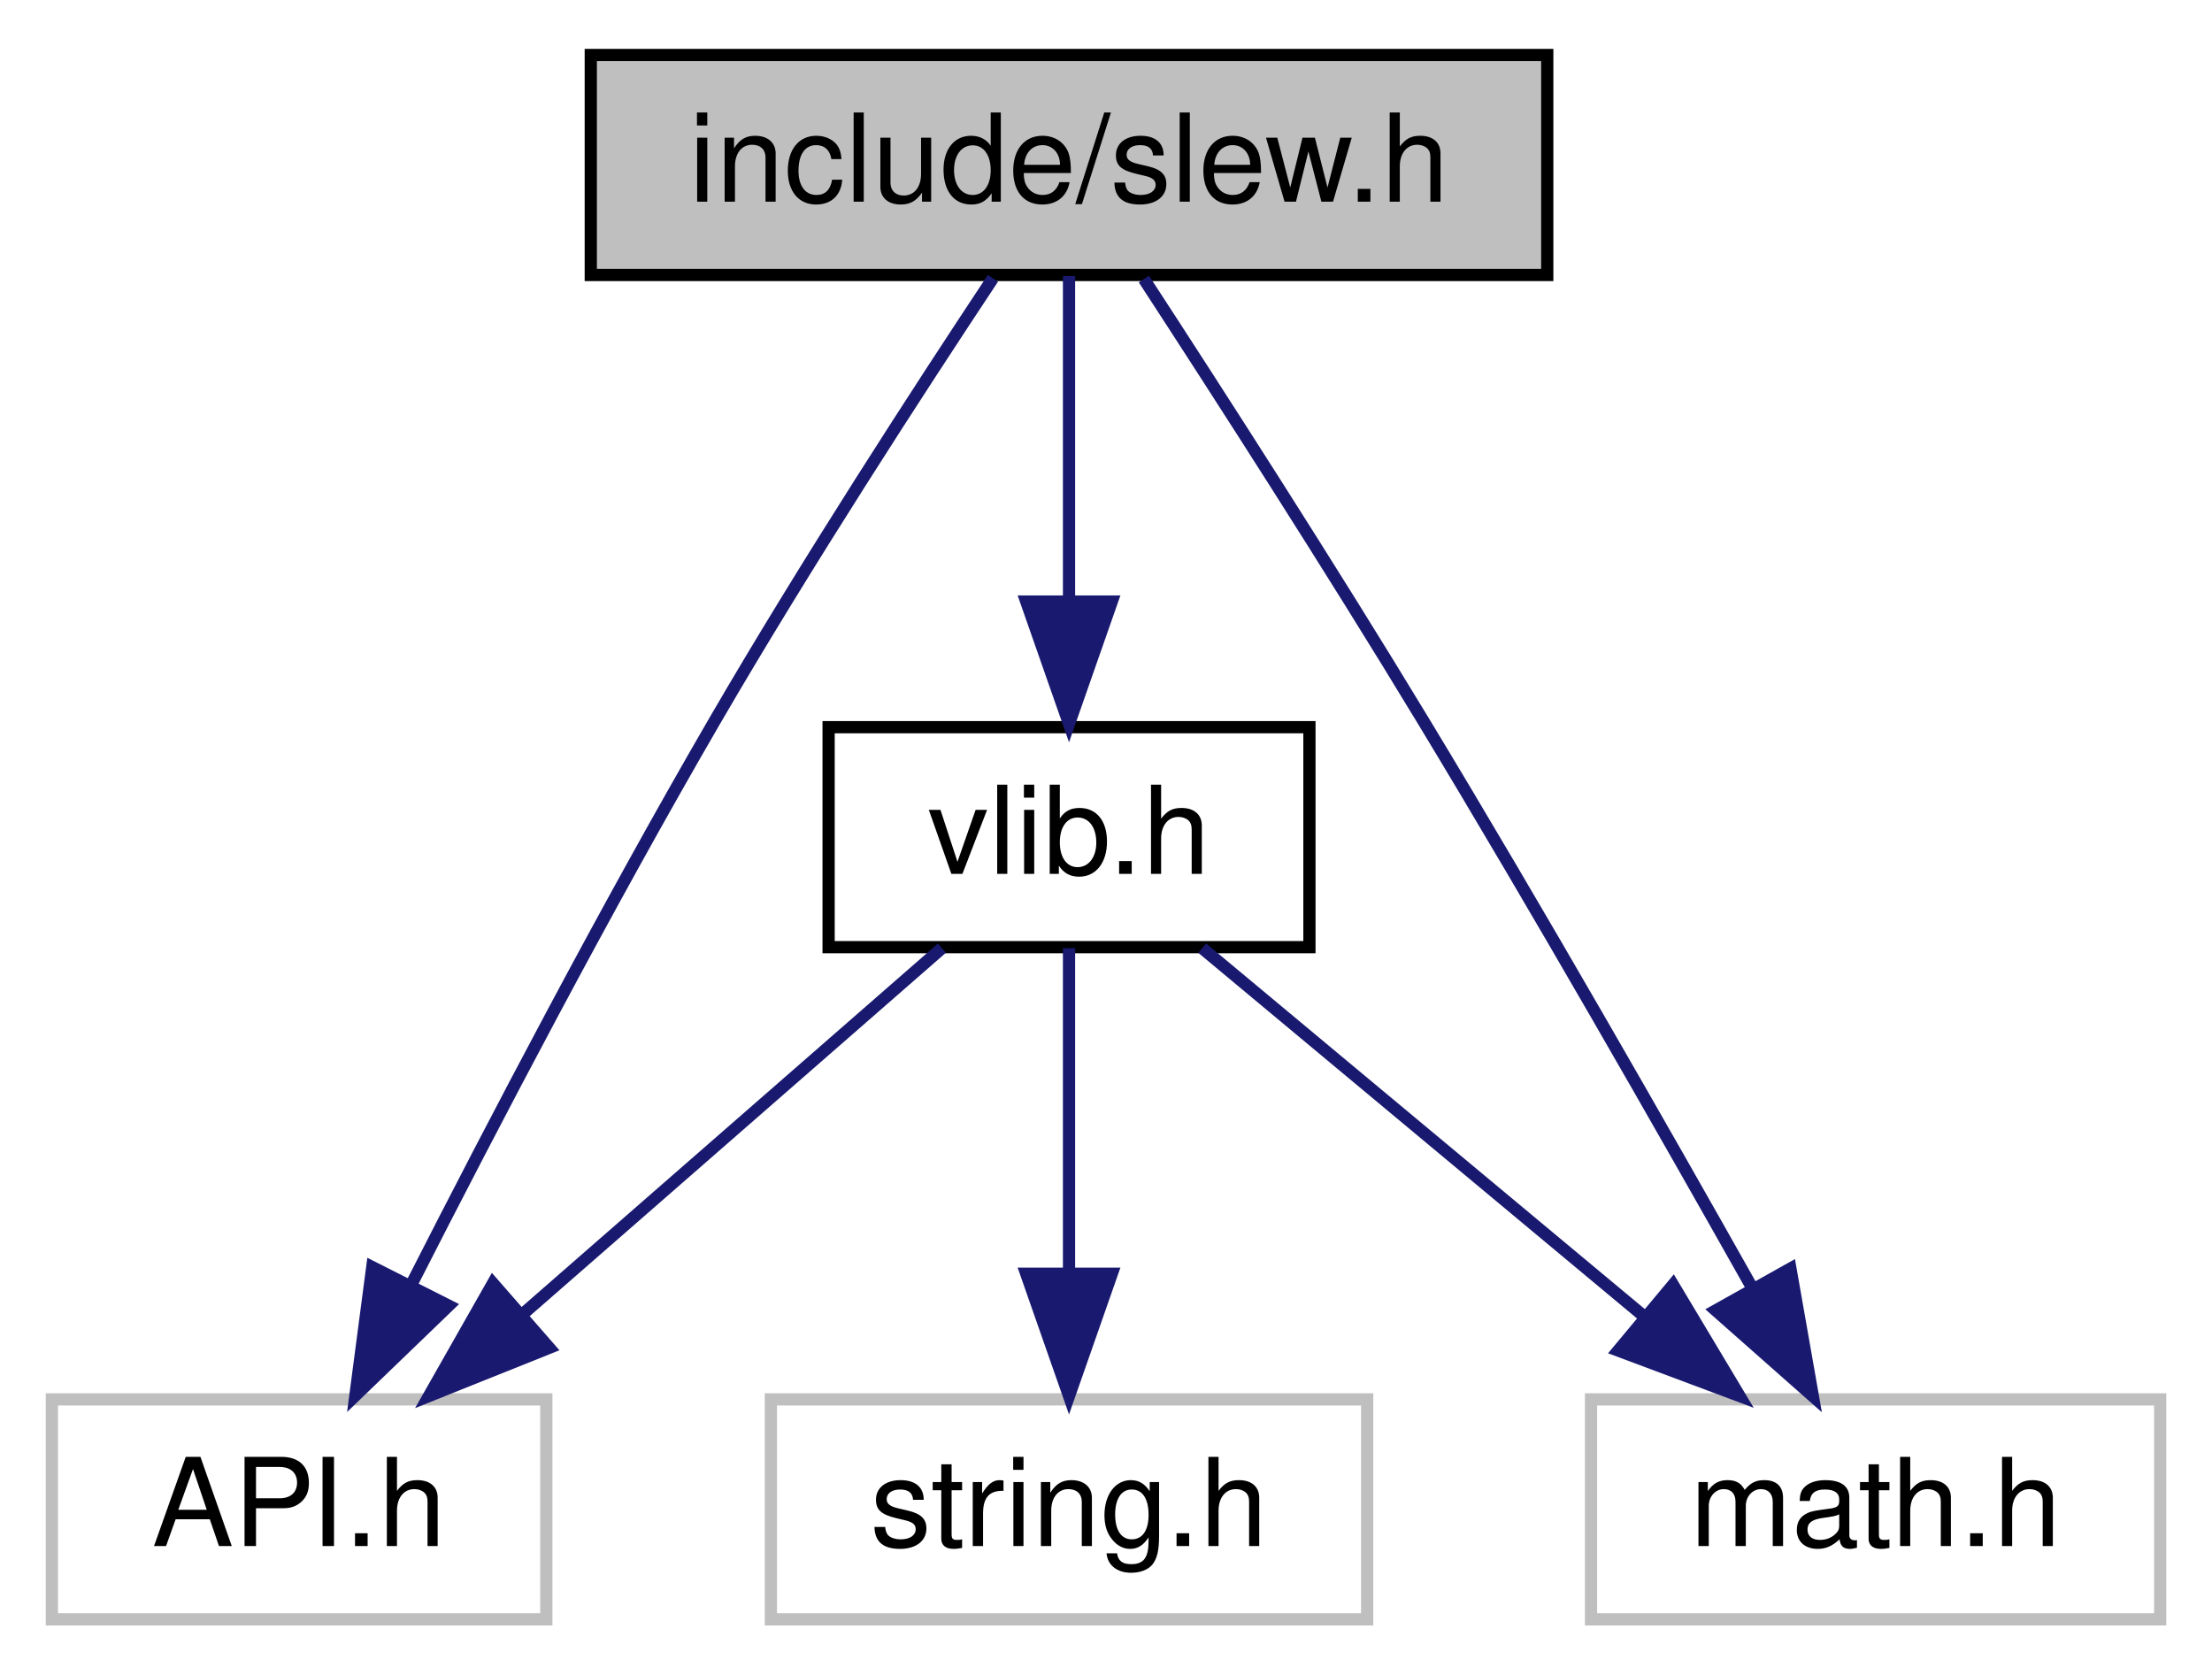
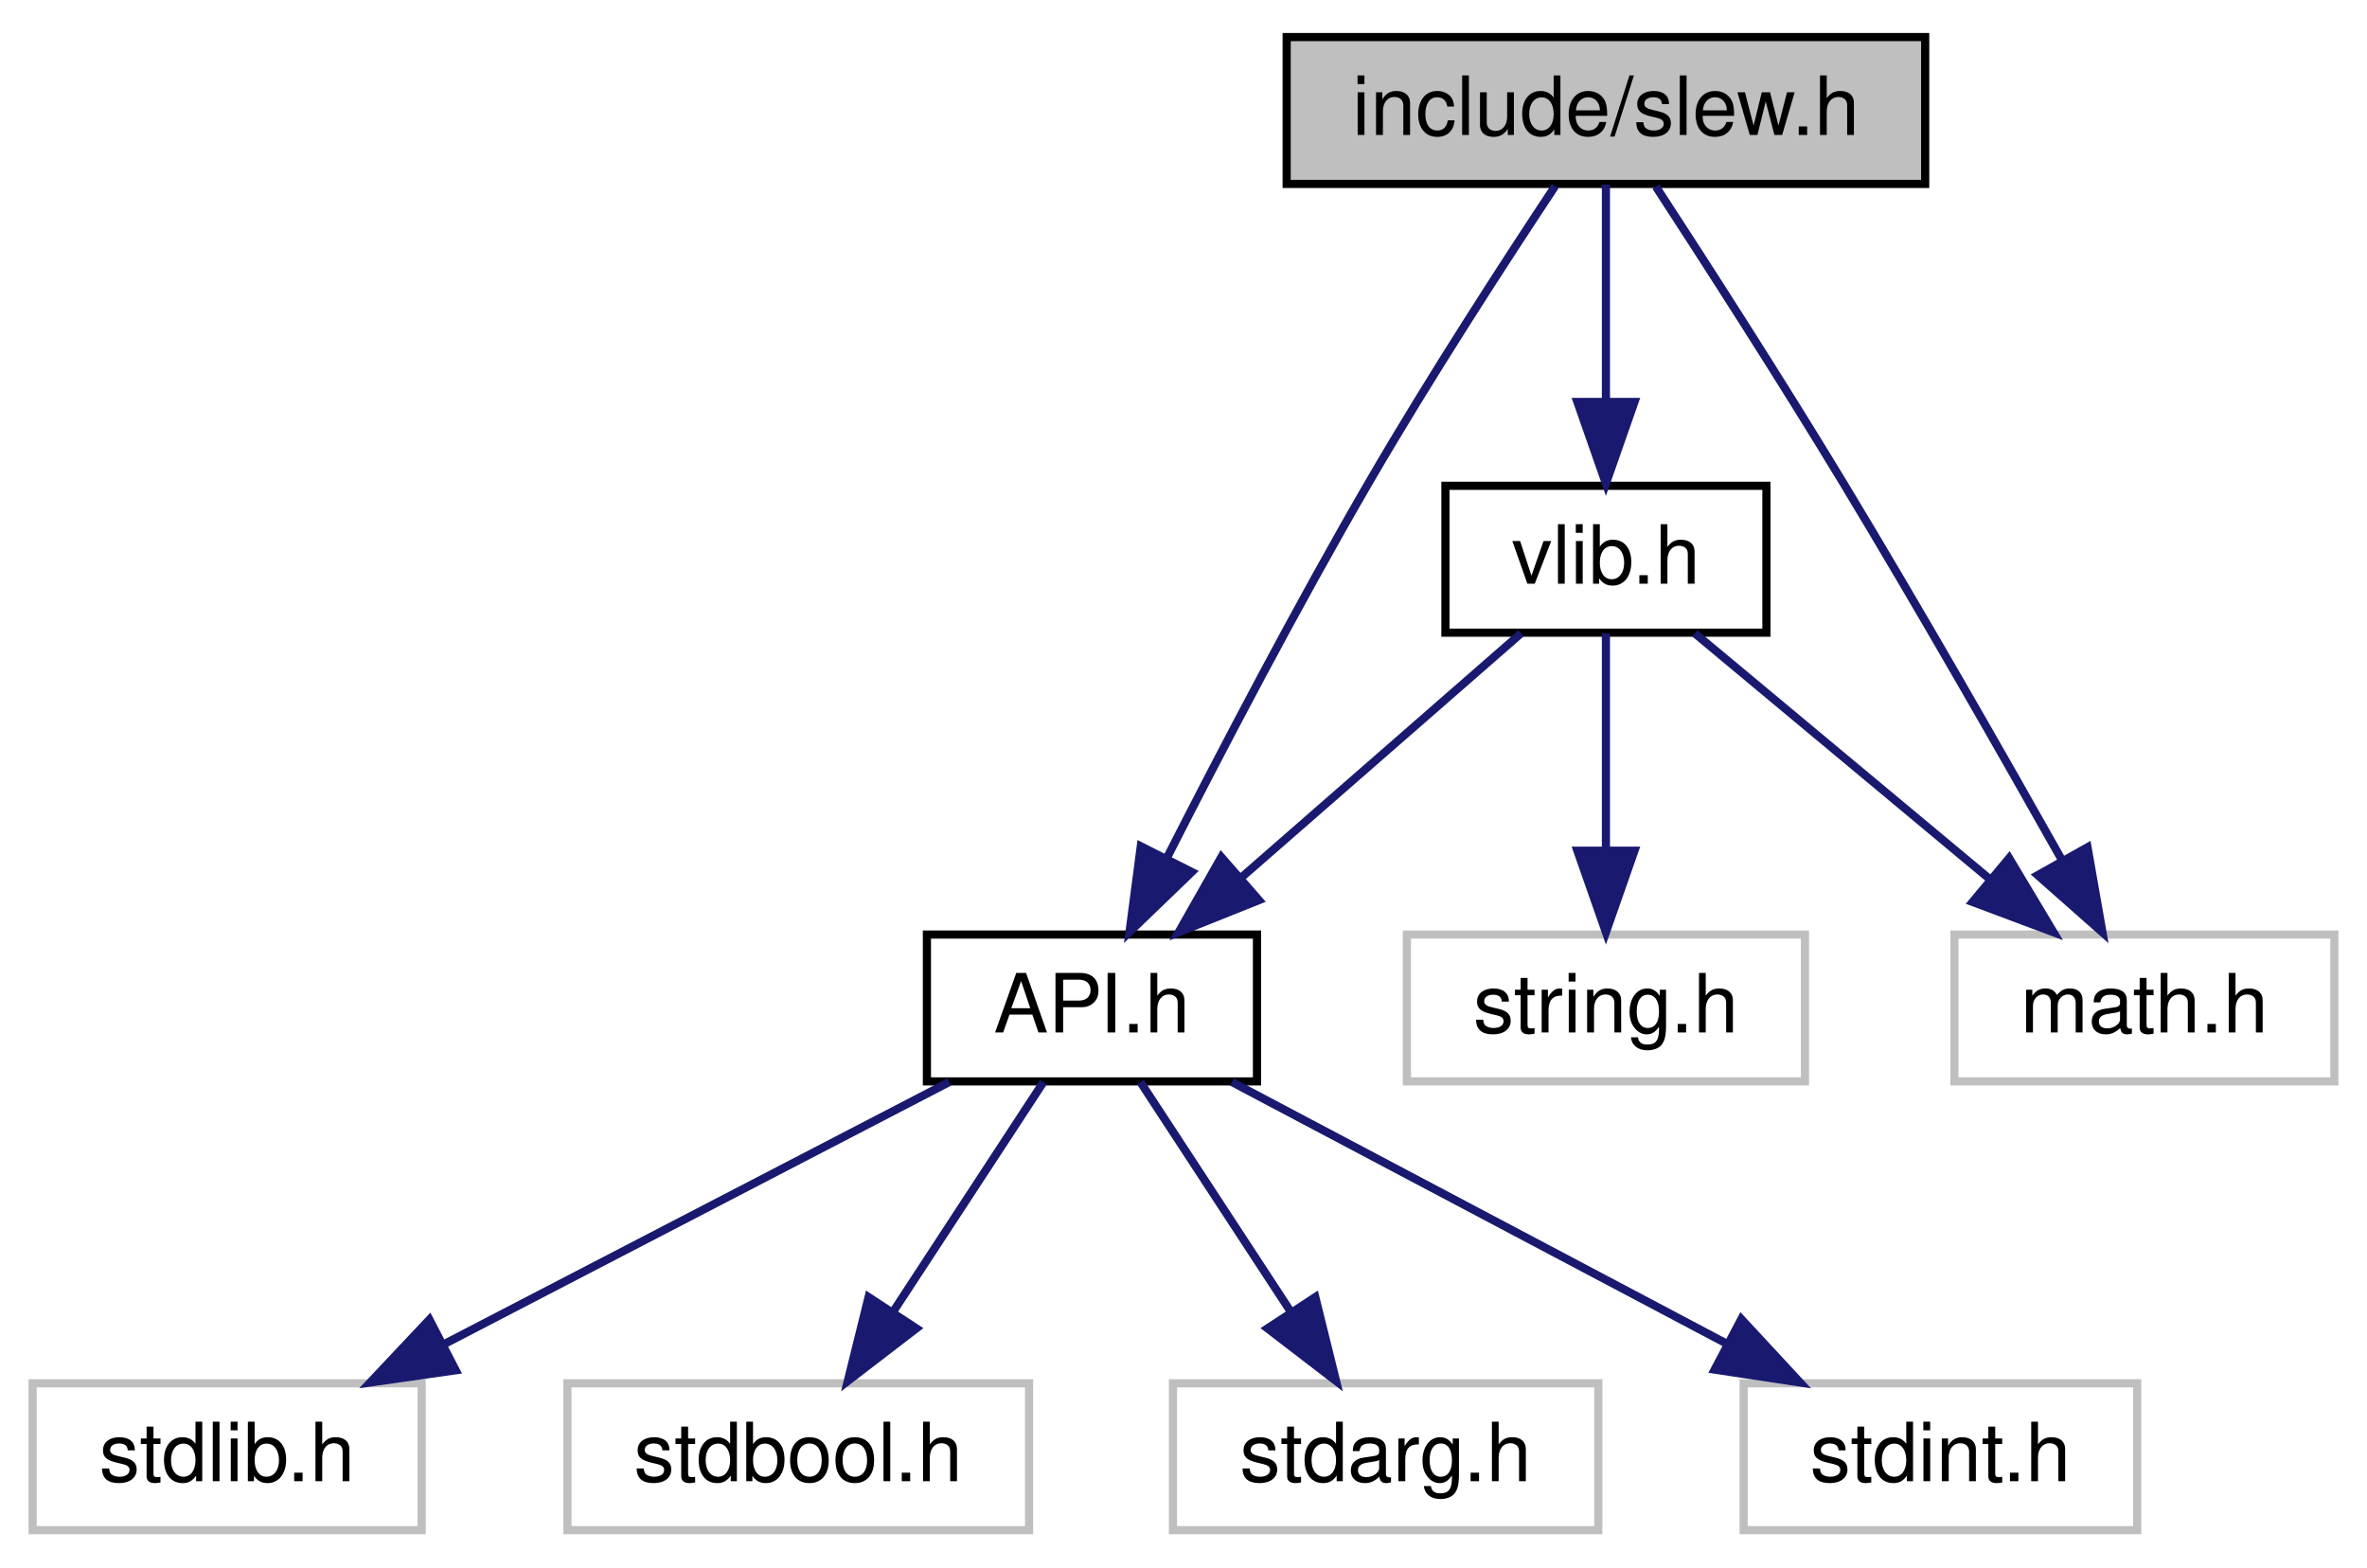
- <svg xmlns="http://www.w3.org/2000/svg" xmlns:xlink="http://www.w3.org/1999/xlink" width="181pt" height="137pt" viewBox="0.00 0.00 180.51 137.00">
-   <g id="graph0" class="graph" transform="scale(1 1) rotate(0) translate(4 133)">
+ <svg xmlns="http://www.w3.org/2000/svg" xmlns:xlink="http://www.w3.org/1999/xlink" width="290pt" height="192pt" viewBox="0.00 0.00 290.13 192.00">
+   <g id="graph0" class="graph" transform="scale(1 1) rotate(0) translate(4 188)">
    <g id="node1" class="node">
-       <polygon fill="#bfbfbf" stroke="#000000" points="44.096,-110.5 44.096,-128.5 122.362,-128.5 122.362,-110.5 44.096,-110.5" />
-       <text text-anchor="middle" x="83.229" y="-116.5" font-family="Helvetica,sans-Serif" font-size="10.00" fill="#000000">include/slew.h</text>
+       <polygon fill="#bfbfbf" stroke="#000000" points="153.709,-165.5 153.709,-183.5 231.975,-183.5 231.975,-165.5 153.709,-165.5" />
+       <text text-anchor="middle" x="192.842" y="-171.5" font-family="Helvetica,sans-Serif" font-size="10.00" fill="#000000">include/slew.h</text>
    </g>
    <g id="node2" class="node">
-       <polygon fill="none" stroke="#bfbfbf" points="0,-.5 0,-18.5 40.458,-18.5 40.458,-.5 0,-.5" />
-       <text text-anchor="middle" x="20.229" y="-6.5" font-family="Helvetica,sans-Serif" font-size="10.00" fill="#000000">API.h</text>
-     </g>
-     <g id="edge1" class="edge">
-       <path fill="none" stroke="#191970" d="M77.002,-110.228C70.968,-101.13 61.663,-86.798 54.229,-74 45.398,-58.799 36.143,-41.109 29.522,-28.104" />
-       <polygon fill="#191970" stroke="#191970" points="32.465,-26.167 24.836,-18.816 26.216,-29.32 32.465,-26.167" />
-     </g>
-     <g id="node3" class="node">
-       <polygon fill="none" stroke="#bfbfbf" points="125.943,-.5 125.943,-18.5 172.515,-18.5 172.515,-.5 125.943,-.5" />
-       <text text-anchor="middle" x="149.229" y="-6.5" font-family="Helvetica,sans-Serif" font-size="10.00" fill="#000000">math.h</text>
-     </g>
-     <g id="edge2" class="edge">
-       <path fill="none" stroke="#191970" d="M89.356,-110.169C95.316,-101.027 104.567,-86.663 112.229,-74 121.602,-58.509 131.81,-40.633 139.125,-27.634" />
-       <polygon fill="#191970" stroke="#191970" points="142.26,-29.2 144.093,-18.765 136.153,-25.779 142.26,-29.2" />
-     </g>
-     <g id="node4" class="node">
-       <g id="a_node4">
-         <a xlink:href="vlib_8h.html" target="_top" xlink:title="Contains misc helpful functions. ">
-           <polygon fill="none" stroke="#000000" points="63.557,-55.5 63.557,-73.5 102.901,-73.5 102.901,-55.5 63.557,-55.5" />
-           <text text-anchor="middle" x="83.229" y="-61.5" font-family="Helvetica,sans-Serif" font-size="10.00" fill="#000000">vlib.h</text>
+       <g id="a_node2">
+         <a xlink:href="_a_p_i_8h.html" target="_top" xlink:title="Provides the high-level user functionality intended for use by typical VEX Cortex programmers...">
+           <polygon fill="none" stroke="#000000" points="109.613,-55.5 109.613,-73.5 150.071,-73.5 150.071,-55.5 109.613,-55.5" />
+           <text text-anchor="middle" x="129.842" y="-61.5" font-family="Helvetica,sans-Serif" font-size="10.00" fill="#000000">API.h</text>
        </a>
      </g>
    </g>
+     <g id="edge1" class="edge">
+       <path fill="none" stroke="#191970" d="M186.615,-165.228C180.581,-156.13 171.277,-141.798 163.842,-129 155.012,-113.799 145.756,-96.109 139.136,-83.104" />
+       <polygon fill="#191970" stroke="#191970" points="142.079,-81.167 134.449,-73.816 135.829,-84.32 142.079,-81.167" />
+     </g>
+     <g id="node7" class="node">
+       <polygon fill="none" stroke="#bfbfbf" points="235.557,-55.5 235.557,-73.5 282.128,-73.5 282.128,-55.5 235.557,-55.5" />
+       <text text-anchor="middle" x="258.842" y="-61.5" font-family="Helvetica,sans-Serif" font-size="10.00" fill="#000000">math.h</text>
+     </g>
+     <g id="edge6" class="edge">
+       <path fill="none" stroke="#191970" d="M198.97,-165.169C204.93,-156.027 214.18,-141.663 221.842,-129 231.215,-113.509 241.423,-95.633 248.738,-82.634" />
+       <polygon fill="#191970" stroke="#191970" points="251.873,-84.2 253.707,-73.765 245.766,-80.778 251.873,-84.2" />
+     </g>
+     <g id="node8" class="node">
+       <g id="a_node8">
+         <a xlink:href="vlib_8h.html" target="_top" xlink:title="Contains misc helpful functions. ">
+           <polygon fill="none" stroke="#000000" points="173.17,-110.5 173.17,-128.5 212.515,-128.5 212.515,-110.5 173.17,-110.5" />
+           <text text-anchor="middle" x="192.842" y="-116.5" font-family="Helvetica,sans-Serif" font-size="10.00" fill="#000000">vlib.h</text>
+         </a>
+       </g>
+     </g>
+     <g id="edge7" class="edge">
+       <path fill="none" stroke="#191970" d="M192.842,-165.418C192.842,-158.216 192.842,-147.896 192.842,-138.863" />
+       <polygon fill="#191970" stroke="#191970" points="196.342,-138.779 192.842,-128.78 189.342,-138.78 196.342,-138.779" />
+     </g>
+     <g id="node3" class="node">
+       <polygon fill="none" stroke="#bfbfbf" points="0,-.5 0,-18.5 47.685,-18.5 47.685,-.5 0,-.5" />
+       <text text-anchor="middle" x="23.842" y="-6.5" font-family="Helvetica,sans-Serif" font-size="10.00" fill="#000000">stdlib.h</text>
+     </g>
+     <g id="edge2" class="edge">
+       <path fill="none" stroke="#191970" d="M112.338,-55.418C95.46,-46.66 69.694,-33.291 50.309,-23.233" />
+       <polygon fill="#191970" stroke="#191970" points="51.86,-20.095 41.372,-18.596 48.636,-26.308 51.86,-20.095" />
+     </g>
+     <g id="node4" class="node">
+       <polygon fill="none" stroke="#bfbfbf" points="65.549,-.5 65.549,-18.5 122.135,-18.5 122.135,-.5 65.549,-.5" />
+       <text text-anchor="middle" x="93.842" y="-6.5" font-family="Helvetica,sans-Serif" font-size="10.00" fill="#000000">stdbool.h</text>
+     </g>
    <g id="edge3" class="edge">
-       <path fill="none" stroke="#191970" d="M83.229,-110.418C83.229,-103.216 83.229,-92.896 83.229,-83.863" />
-       <polygon fill="#191970" stroke="#191970" points="86.729,-83.779 83.229,-73.779 79.729,-83.779 86.729,-83.779" />
+       <path fill="none" stroke="#191970" d="M123.898,-55.418C118.925,-47.821 111.68,-36.753 105.55,-27.387" />
+       <polygon fill="#191970" stroke="#191970" points="108.321,-25.23 99.916,-18.779 102.464,-29.063 108.321,-25.23" />
+     </g>
+     <g id="node5" class="node">
+       <polygon fill="none" stroke="#bfbfbf" points="139.776,-.5 139.776,-18.5 191.909,-18.5 191.909,-.5 139.776,-.5" />
+       <text text-anchor="middle" x="165.842" y="-6.5" font-family="Helvetica,sans-Serif" font-size="10.00" fill="#000000">stdarg.h</text>
+     </g>
+     <g id="edge4" class="edge">
+       <path fill="none" stroke="#191970" d="M135.787,-55.418C140.76,-47.821 148.004,-36.753 154.135,-27.387" />
+       <polygon fill="#191970" stroke="#191970" points="157.22,-29.063 159.768,-18.779 151.363,-25.23 157.22,-29.063" />
+     </g>
+     <g id="node6" class="node">
+       <polygon fill="none" stroke="#bfbfbf" points="209.722,-.5 209.722,-18.5 257.963,-18.5 257.963,-.5 209.722,-.5" />
+       <text text-anchor="middle" x="233.842" y="-6.5" font-family="Helvetica,sans-Serif" font-size="10.00" fill="#000000">stdint.h</text>
    </g>
    <g id="edge5" class="edge">
-       <path fill="none" stroke="#191970" d="M72.826,-55.418C63.489,-47.267 49.576,-35.12 38.404,-25.367" />
-       <polygon fill="#191970" stroke="#191970" points="40.693,-22.719 30.858,-18.779 36.09,-27.993 40.693,-22.719" />
+       <path fill="none" stroke="#191970" d="M147.016,-55.418C163.5,-46.7 188.626,-33.412 207.615,-23.37" />
+       <polygon fill="#191970" stroke="#191970" points="209.44,-26.365 216.643,-18.596 206.167,-20.177 209.44,-26.365" />
    </g>
-     <g id="edge4" class="edge">
-       <path fill="none" stroke="#191970" d="M94.128,-55.418C103.909,-47.267 118.485,-35.12 130.189,-25.367" />
-       <polygon fill="#191970" stroke="#191970" points="132.652,-27.87 138.094,-18.779 128.171,-22.493 132.652,-27.87" />
+     <g id="edge9" class="edge">
+       <path fill="none" stroke="#191970" d="M182.439,-110.418C173.102,-102.267 159.189,-90.12 148.017,-80.367" />
+       <polygon fill="#191970" stroke="#191970" points="150.306,-77.719 140.471,-73.779 145.703,-82.993 150.306,-77.719" />
    </g>
-     <g id="node5" class="node">
-       <polygon fill="none" stroke="#bfbfbf" points="58.833,-.5 58.833,-18.5 107.626,-18.5 107.626,-.5 58.833,-.5" />
-       <text text-anchor="middle" x="83.229" y="-6.5" font-family="Helvetica,sans-Serif" font-size="10.00" fill="#000000">string.h</text>
+     <g id="edge8" class="edge">
+       <path fill="none" stroke="#191970" d="M203.741,-110.418C213.522,-102.267 228.098,-90.12 239.802,-80.367" />
+       <polygon fill="#191970" stroke="#191970" points="242.265,-82.87 247.707,-73.779 237.784,-77.493 242.265,-82.87" />
    </g>
-     <g id="edge6" class="edge">
-       <path fill="none" stroke="#191970" d="M83.229,-55.418C83.229,-48.216 83.229,-37.896 83.229,-28.863" />
-       <polygon fill="#191970" stroke="#191970" points="86.729,-28.779 83.229,-18.779 79.729,-28.779 86.729,-28.779" />
+     <g id="node9" class="node">
+       <polygon fill="none" stroke="#bfbfbf" points="168.446,-55.5 168.446,-73.5 217.239,-73.5 217.239,-55.5 168.446,-55.5" />
+       <text text-anchor="middle" x="192.842" y="-61.5" font-family="Helvetica,sans-Serif" font-size="10.00" fill="#000000">string.h</text>
+     </g>
+     <g id="edge10" class="edge">
+       <path fill="none" stroke="#191970" d="M192.842,-110.418C192.842,-103.216 192.842,-92.896 192.842,-83.863" />
+       <polygon fill="#191970" stroke="#191970" points="196.342,-83.779 192.842,-73.779 189.342,-83.779 196.342,-83.779" />
    </g>
  </g>
</svg>
